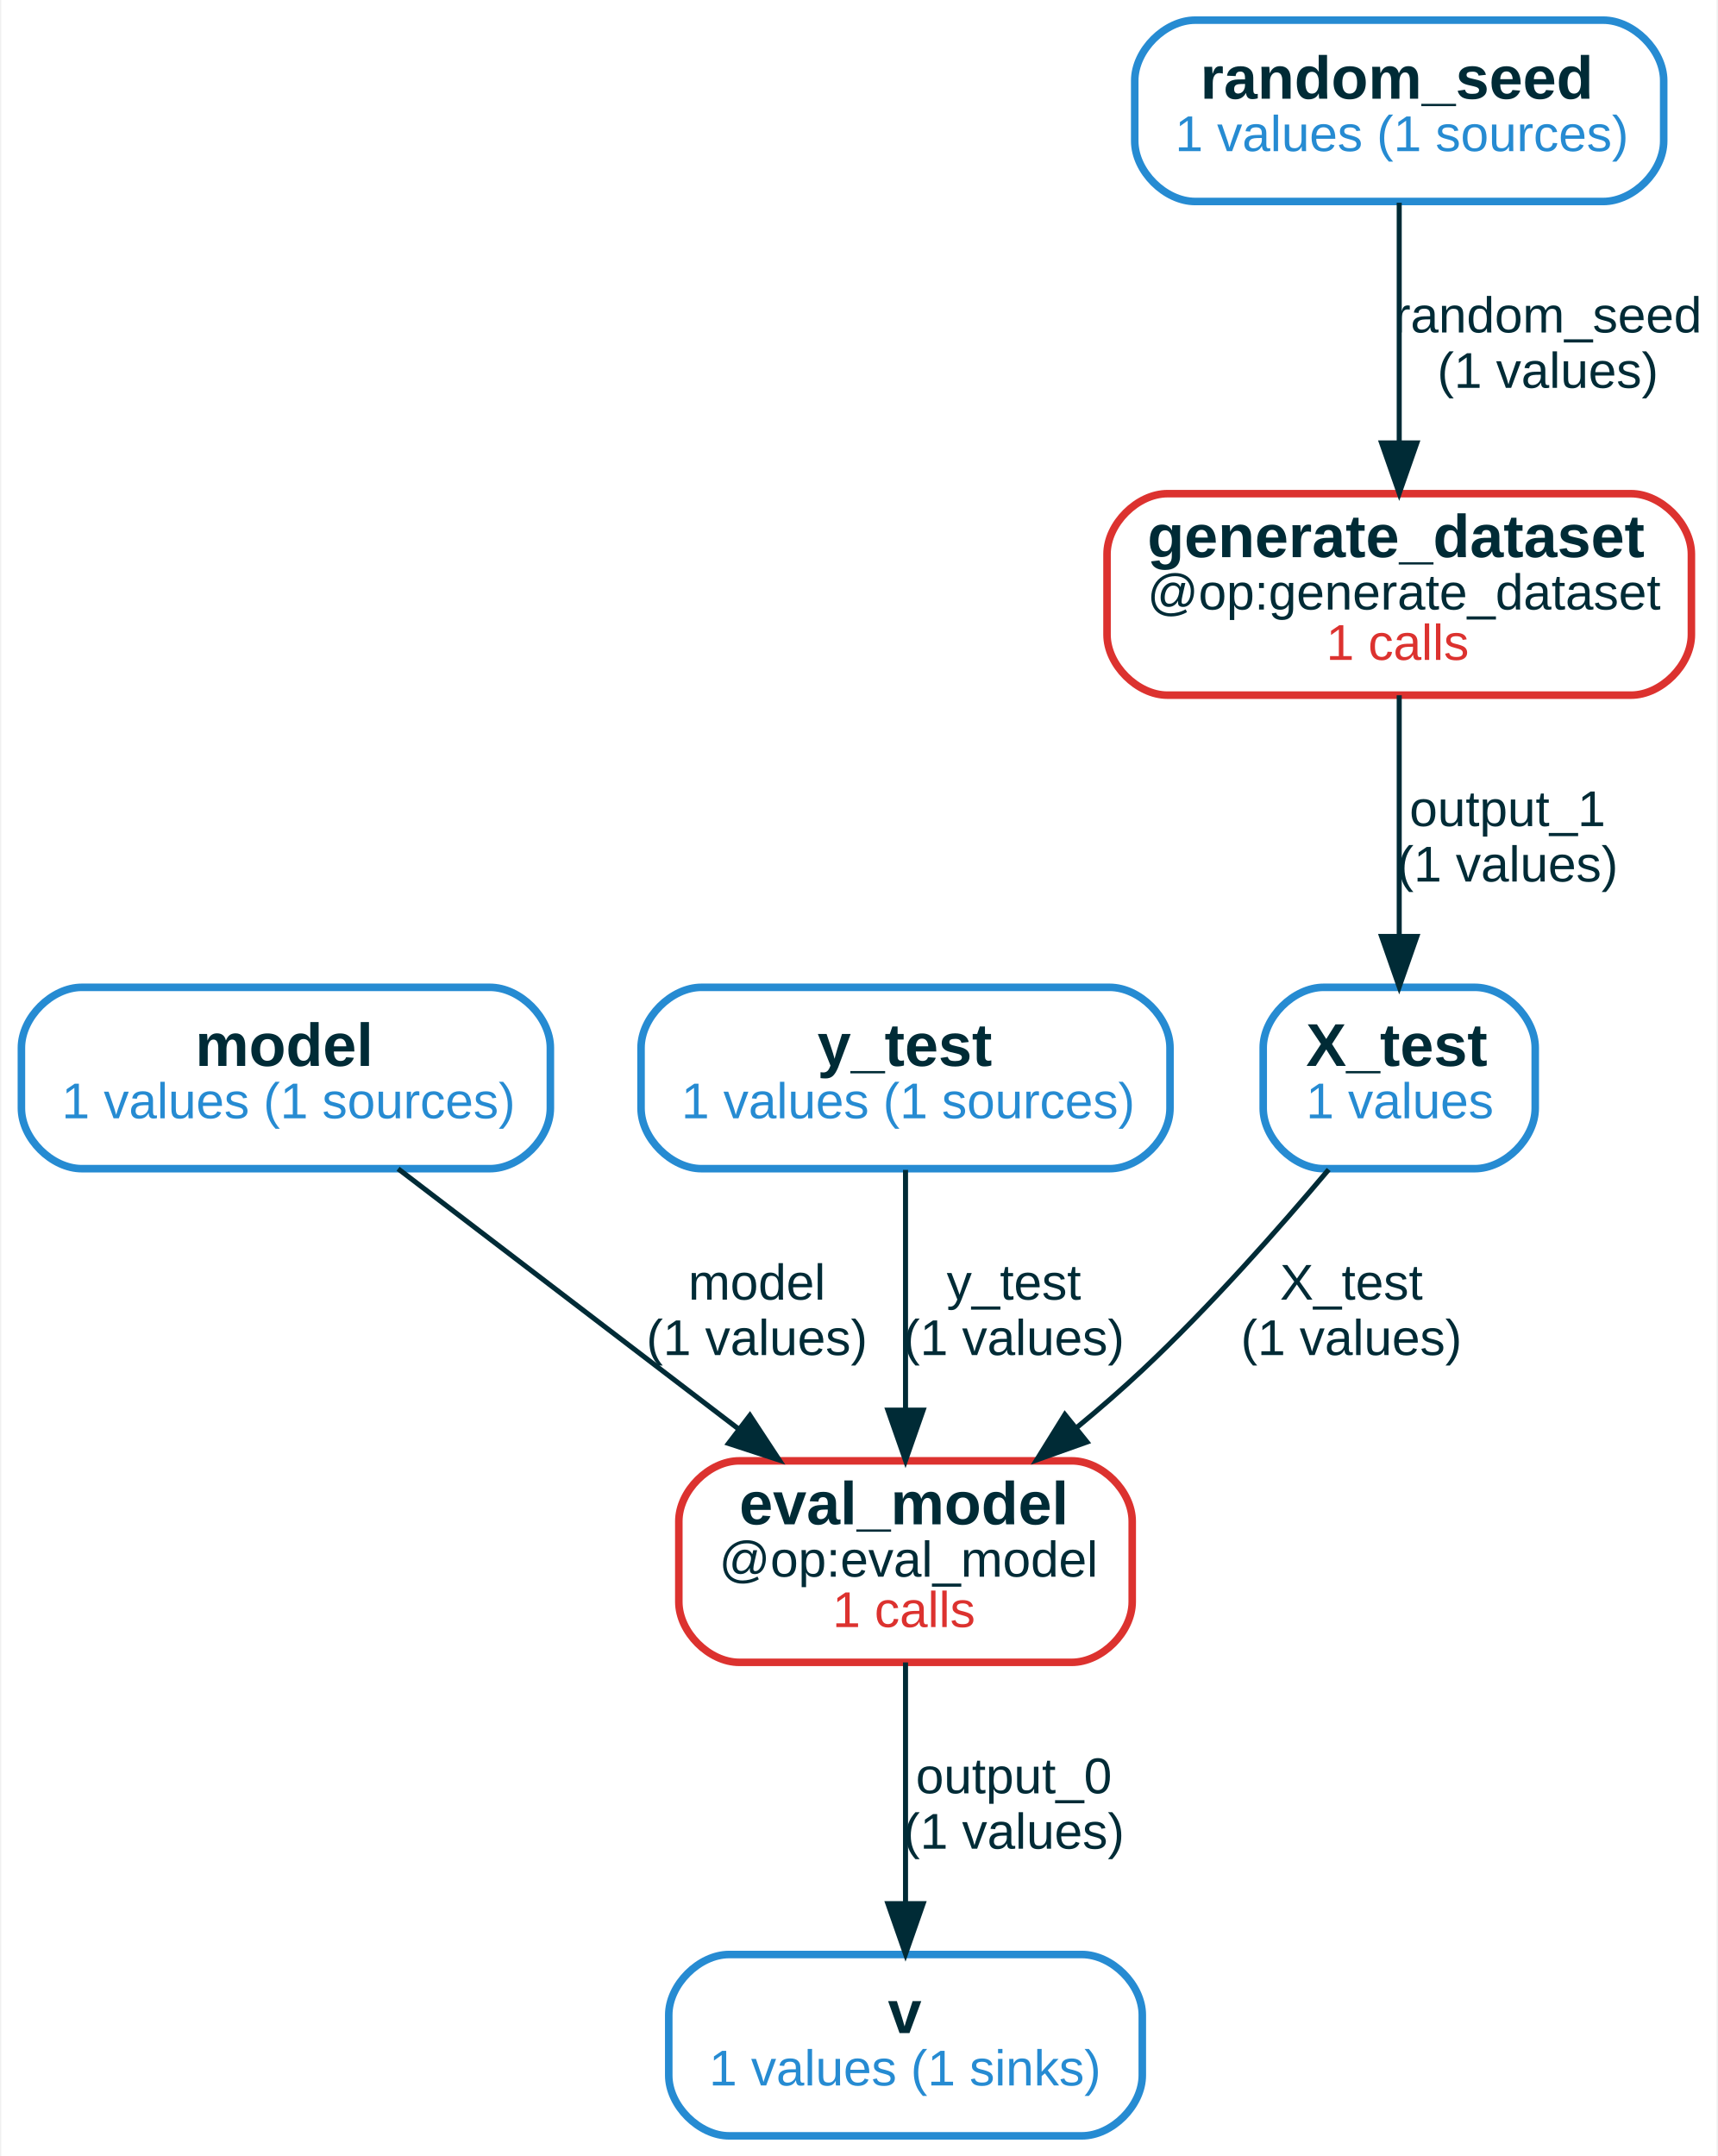
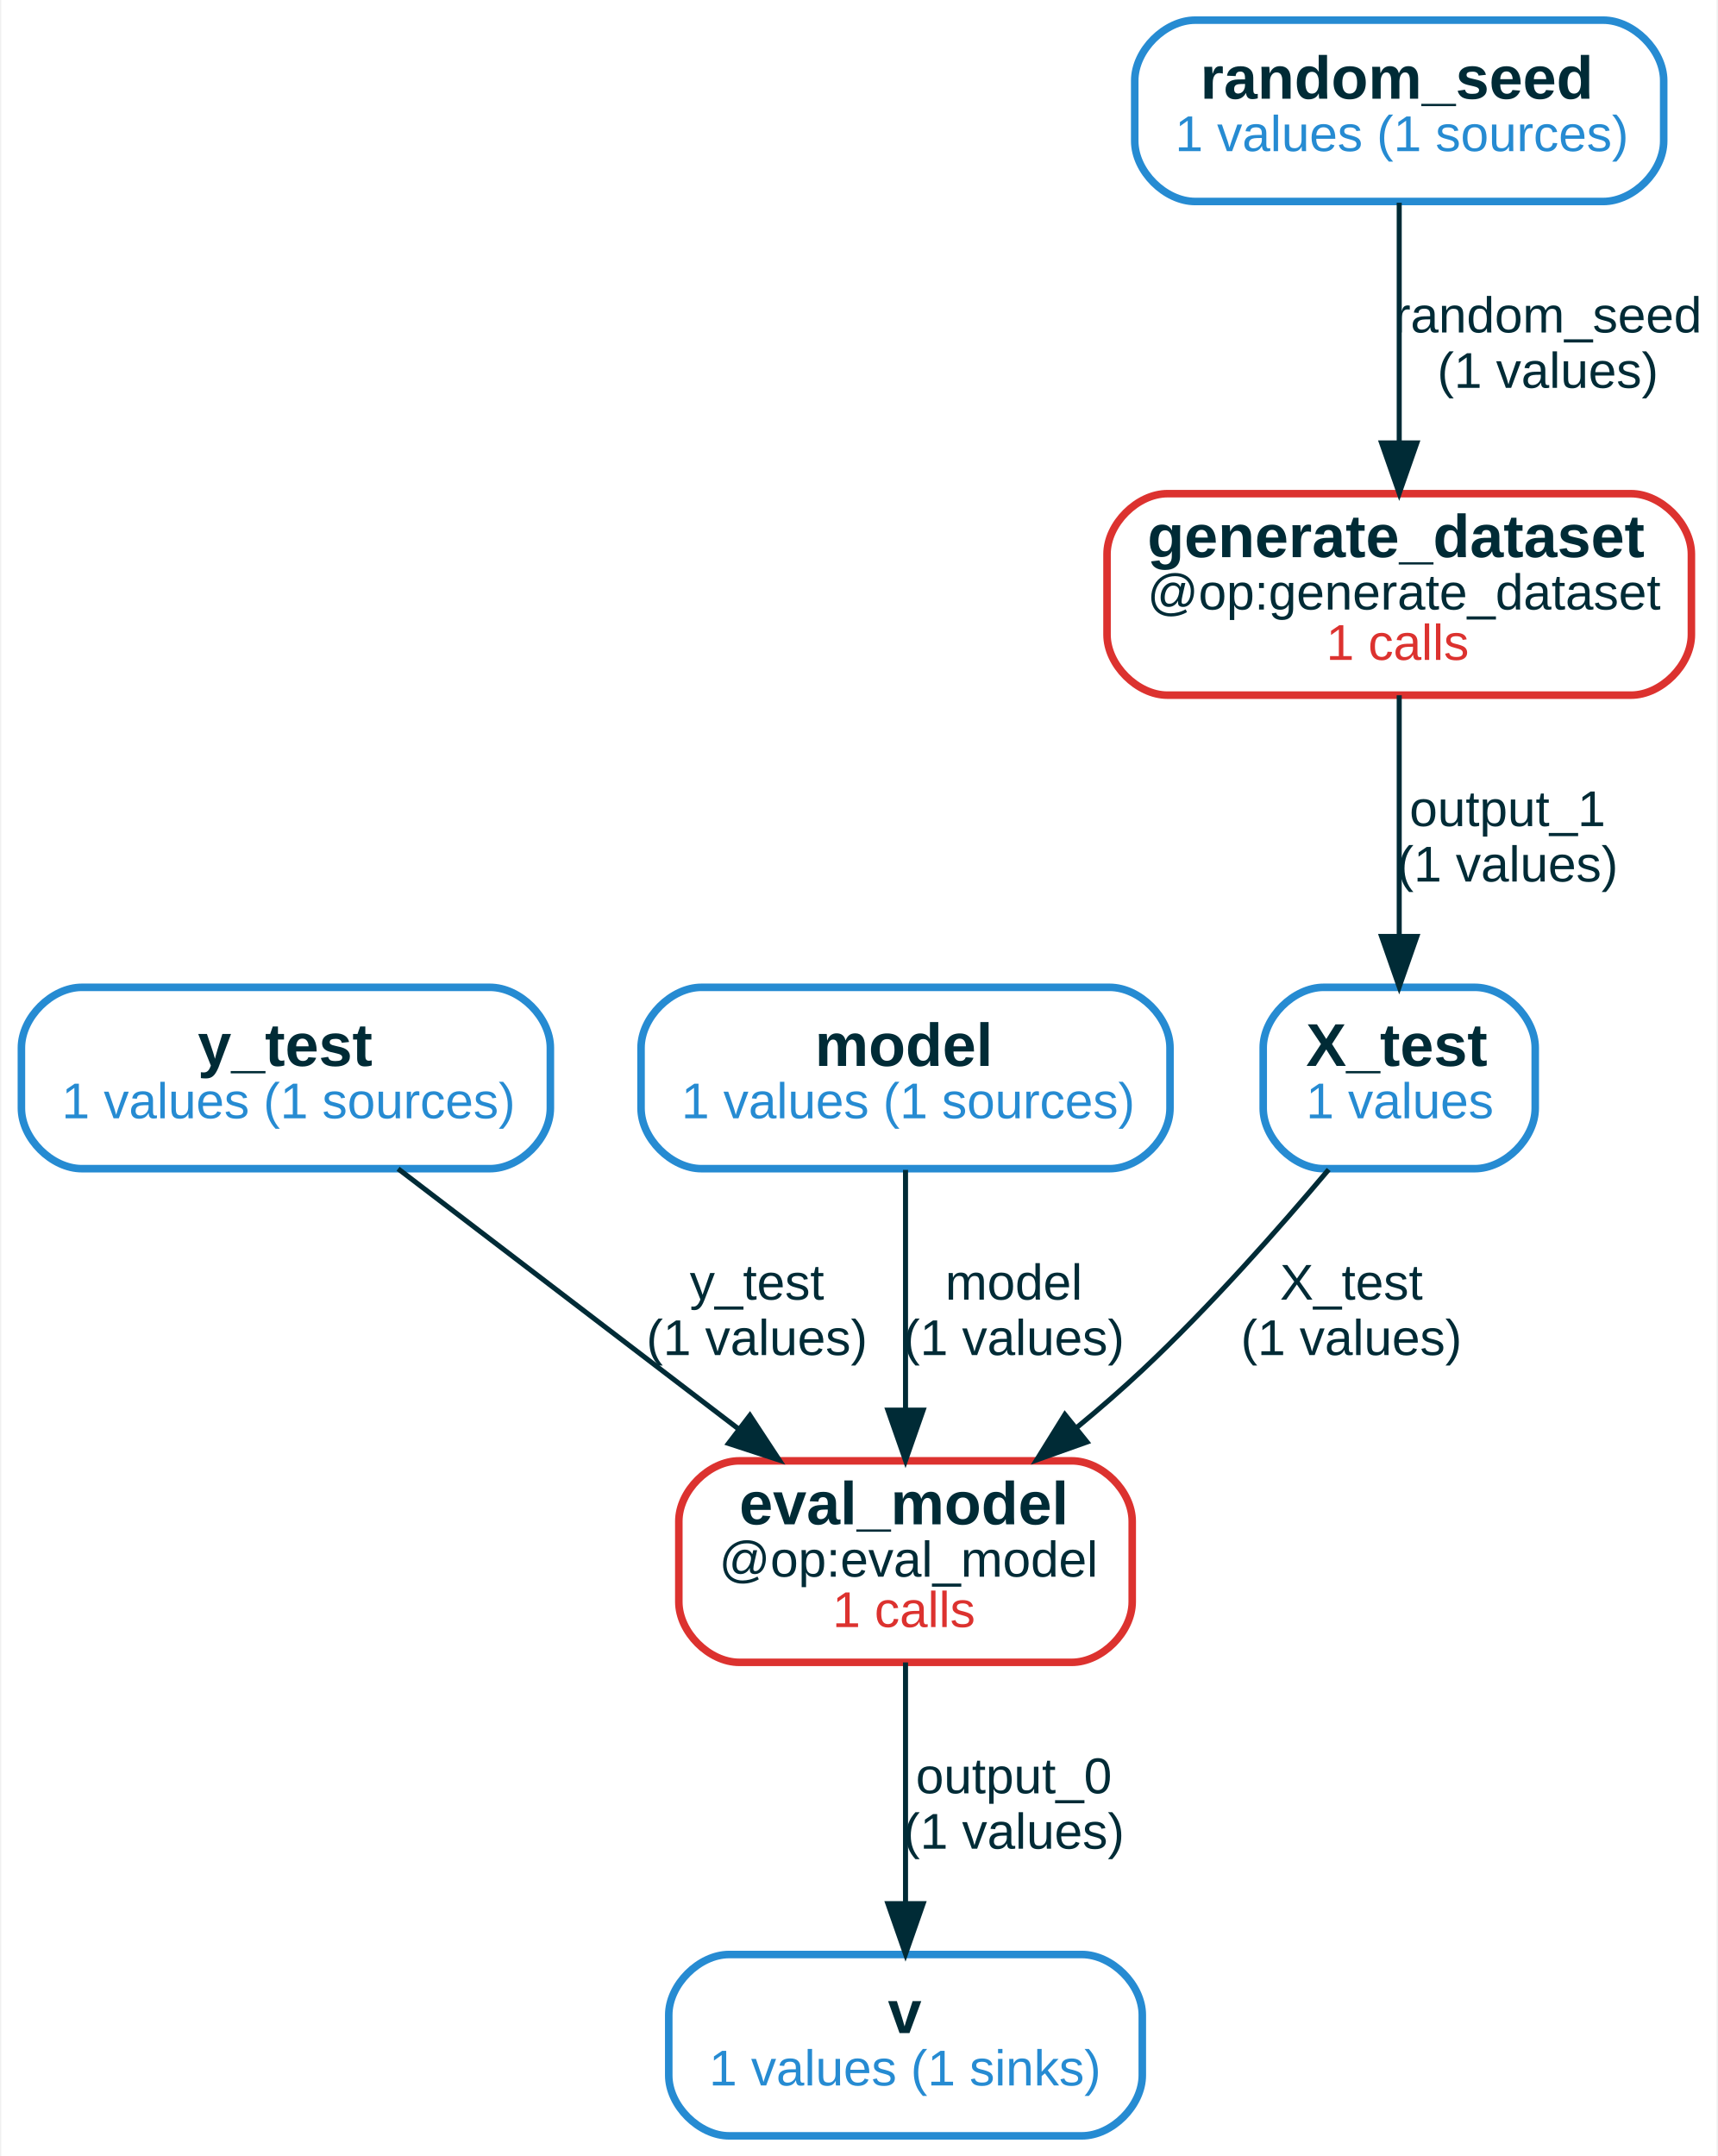
<svg xmlns="http://www.w3.org/2000/svg" width="341pt" height="428pt" viewBox="0.00 0.00 340.50 428.00">
  <g id="graph0" class="graph" transform="scale(1 1) rotate(0) translate(4 424)">
    <polygon fill="white" stroke="transparent" points="-4,4 -4,-424 336.5,-424 336.5,4 -4,4" />
    <g id="node1" class="node">
      <path fill="none" stroke="#268bd2" stroke-width="1.5" d="M288.5,-228C288.5,-228 258.5,-228 258.5,-228 252.5,-228 246.5,-222 246.5,-216 246.5,-216 246.5,-204 246.5,-204 246.5,-198 252.5,-192 258.5,-192 258.5,-192 288.5,-192 288.5,-192 294.5,-192 300.5,-198 300.5,-204 300.5,-204 300.5,-216 300.5,-216 300.5,-222 294.5,-228 288.5,-228" />
      <text text-anchor="start" x="255" y="-212.4" font-family="Liberation Sans,Helvetica,Arial,sans-serif" font-weight="bold" font-size="12.00" fill="#002b36">X_test</text>
      <text text-anchor="start" x="255" y="-202" font-family="Liberation Sans,Helvetica,Arial,sans-serif" font-size="10.00" fill="#268bd2">1 values</text>
    </g>
-     <g id="node7" class="node">
+     <g id="node6" class="node">
      <path fill="none" stroke="#dc322f" stroke-width="1.5" d="M208.5,-134C208.5,-134 142.5,-134 142.5,-134 136.5,-134 130.5,-128 130.5,-122 130.5,-122 130.5,-106 130.5,-106 130.5,-100 136.5,-94 142.5,-94 142.5,-94 208.5,-94 208.5,-94 214.5,-94 220.5,-100 220.5,-106 220.5,-106 220.5,-122 220.5,-122 220.5,-128 214.5,-134 208.5,-134" />
      <text text-anchor="start" x="142.5" y="-121.4" font-family="Liberation Sans,Helvetica,Arial,sans-serif" font-weight="bold" font-size="12.00" fill="#002b36">eval_model</text>
      <text text-anchor="start" x="138.5" y="-111" font-family="Liberation Sans,Helvetica,Arial,sans-serif" font-size="10.00" fill="#002b36">@op:eval_model</text>
      <text text-anchor="start" x="161" y="-101" font-family="Liberation Sans,Helvetica,Arial,sans-serif" font-size="10.00" fill="#dc322f">1 calls</text>
    </g>
    <g id="edge2" class="edge">
      <path fill="none" stroke="#002b36" d="M259.5,-191.83C249.64,-180.13 235.86,-164.54 222.5,-152 218.43,-148.18 214,-144.33 209.53,-140.64" />
      <polygon fill="#002b36" stroke="#002b36" points="211.52,-137.74 201.54,-134.19 207.13,-143.19 211.52,-137.74" />
      <text text-anchor="middle" x="264" y="-166" font-family="Liberation Sans,Helvetica,Arial,sans-serif" font-size="10.00" fill="#002b36">X_test</text>
      <text text-anchor="middle" x="264" y="-155" font-family="Liberation Sans,Helvetica,Arial,sans-serif" font-size="10.00" fill="#002b36">(1 values)</text>
    </g>
    <g id="node2" class="node">
      <path fill="none" stroke="#268bd2" stroke-width="1.5" d="M210.5,-36C210.5,-36 140.5,-36 140.5,-36 134.5,-36 128.5,-30 128.5,-24 128.5,-24 128.5,-12 128.5,-12 128.5,-6 134.5,0 140.5,0 140.5,0 210.5,0 210.5,0 216.5,0 222.5,-6 222.5,-12 222.5,-12 222.5,-24 222.5,-24 222.5,-30 216.5,-36 210.5,-36" />
      <text text-anchor="start" x="172" y="-20.4" font-family="Liberation Sans,Helvetica,Arial,sans-serif" font-weight="bold" font-size="12.00" fill="#002b36">v</text>
      <text text-anchor="start" x="136.5" y="-10" font-family="Liberation Sans,Helvetica,Arial,sans-serif" font-size="10.00" fill="#268bd2">1 values (1 sinks)</text>
    </g>
    <g id="node3" class="node">
      <path fill="none" stroke="#268bd2" stroke-width="1.5" d="M314,-420C314,-420 233,-420 233,-420 227,-420 221,-414 221,-408 221,-408 221,-396 221,-396 221,-390 227,-384 233,-384 233,-384 314,-384 314,-384 320,-384 326,-390 326,-396 326,-396 326,-408 326,-408 326,-414 320,-420 314,-420" />
      <text text-anchor="start" x="234" y="-404.4" font-family="Liberation Sans,Helvetica,Arial,sans-serif" font-weight="bold" font-size="12.00" fill="#002b36">random_seed</text>
      <text text-anchor="start" x="229" y="-394" font-family="Liberation Sans,Helvetica,Arial,sans-serif" font-size="10.00" fill="#268bd2">1 values (1 sources)</text>
    </g>
-     <g id="node6" class="node">
+     <g id="node7" class="node">
      <path fill="none" stroke="#dc322f" stroke-width="1.5" d="M319.5,-326C319.5,-326 227.5,-326 227.5,-326 221.5,-326 215.5,-320 215.5,-314 215.5,-314 215.5,-298 215.5,-298 215.5,-292 221.5,-286 227.5,-286 227.5,-286 319.5,-286 319.5,-286 325.5,-286 331.5,-292 331.5,-298 331.5,-298 331.5,-314 331.5,-314 331.5,-320 325.5,-326 319.5,-326" />
      <text text-anchor="start" x="223.5" y="-313.4" font-family="Liberation Sans,Helvetica,Arial,sans-serif" font-weight="bold" font-size="12.00" fill="#002b36">generate_dataset</text>
      <text text-anchor="start" x="223.5" y="-303" font-family="Liberation Sans,Helvetica,Arial,sans-serif" font-size="10.00" fill="#002b36">@op:generate_dataset</text>
      <text text-anchor="start" x="259" y="-293" font-family="Liberation Sans,Helvetica,Arial,sans-serif" font-size="10.00" fill="#dc322f">1 calls</text>
    </g>
    <g id="edge6" class="edge">
      <path fill="none" stroke="#002b36" d="M273.5,-383.76C273.5,-370.5 273.5,-351.86 273.5,-336.27" />
      <polygon fill="#002b36" stroke="#002b36" points="277,-336.07 273.5,-326.07 270,-336.07 277,-336.07" />
      <text text-anchor="middle" x="303" y="-358" font-family="Liberation Sans,Helvetica,Arial,sans-serif" font-size="10.00" fill="#002b36">random_seed</text>
      <text text-anchor="middle" x="303" y="-347" font-family="Liberation Sans,Helvetica,Arial,sans-serif" font-size="10.00" fill="#002b36">(1 values)</text>
    </g>
    <g id="node4" class="node">
      <path fill="none" stroke="#268bd2" stroke-width="1.5" d="M93,-228C93,-228 12,-228 12,-228 6,-228 0,-222 0,-216 0,-216 0,-204 0,-204 0,-198 6,-192 12,-192 12,-192 93,-192 93,-192 99,-192 105,-198 105,-204 105,-204 105,-216 105,-216 105,-222 99,-228 93,-228" />
-       <text text-anchor="start" x="34.5" y="-212.4" font-family="Liberation Sans,Helvetica,Arial,sans-serif" font-weight="bold" font-size="12.00" fill="#002b36">model</text>
+       <text text-anchor="start" x="35" y="-212.4" font-family="Liberation Sans,Helvetica,Arial,sans-serif" font-weight="bold" font-size="12.00" fill="#002b36">y_test</text>
      <text text-anchor="start" x="8" y="-202" font-family="Liberation Sans,Helvetica,Arial,sans-serif" font-size="10.00" fill="#268bd2">1 values (1 sources)</text>
    </g>
-     <g id="edge3" class="edge">
+     <g id="edge4" class="edge">
      <path fill="none" stroke="#002b36" d="M74.77,-191.98C93.6,-177.59 120.84,-156.78 142.24,-140.42" />
      <polygon fill="#002b36" stroke="#002b36" points="144.61,-143.02 150.43,-134.16 140.36,-137.45 144.61,-143.02" />
-       <text text-anchor="middle" x="146" y="-166" font-family="Liberation Sans,Helvetica,Arial,sans-serif" font-size="10.00" fill="#002b36">model</text>
+       <text text-anchor="middle" x="146" y="-166" font-family="Liberation Sans,Helvetica,Arial,sans-serif" font-size="10.00" fill="#002b36">y_test</text>
      <text text-anchor="middle" x="146" y="-155" font-family="Liberation Sans,Helvetica,Arial,sans-serif" font-size="10.00" fill="#002b36">(1 values)</text>
    </g>
    <g id="node5" class="node">
      <path fill="none" stroke="#268bd2" stroke-width="1.5" d="M216,-228C216,-228 135,-228 135,-228 129,-228 123,-222 123,-216 123,-216 123,-204 123,-204 123,-198 129,-192 135,-192 135,-192 216,-192 216,-192 222,-192 228,-198 228,-204 228,-204 228,-216 228,-216 228,-222 222,-228 216,-228" />
-       <text text-anchor="start" x="158" y="-212.4" font-family="Liberation Sans,Helvetica,Arial,sans-serif" font-weight="bold" font-size="12.00" fill="#002b36">y_test</text>
+       <text text-anchor="start" x="157.5" y="-212.4" font-family="Liberation Sans,Helvetica,Arial,sans-serif" font-weight="bold" font-size="12.00" fill="#002b36">model</text>
      <text text-anchor="start" x="131" y="-202" font-family="Liberation Sans,Helvetica,Arial,sans-serif" font-size="10.00" fill="#268bd2">1 values (1 sources)</text>
    </g>
-     <g id="edge4" class="edge">
+     <g id="edge3" class="edge">
      <path fill="none" stroke="#002b36" d="M175.5,-191.76C175.5,-178.5 175.5,-159.86 175.5,-144.27" />
      <polygon fill="#002b36" stroke="#002b36" points="179,-144.07 175.5,-134.07 172,-144.07 179,-144.07" />
-       <text text-anchor="middle" x="197" y="-166" font-family="Liberation Sans,Helvetica,Arial,sans-serif" font-size="10.00" fill="#002b36">y_test</text>
+       <text text-anchor="middle" x="197" y="-166" font-family="Liberation Sans,Helvetica,Arial,sans-serif" font-size="10.00" fill="#002b36">model</text>
      <text text-anchor="middle" x="197" y="-155" font-family="Liberation Sans,Helvetica,Arial,sans-serif" font-size="10.00" fill="#002b36">(1 values)</text>
+     </g>
+     <g id="edge1" class="edge">
+       <path fill="none" stroke="#002b36" d="M175.5,-93.98C175.5,-80.34 175.5,-61.75 175.5,-46.5" />
+       <polygon fill="#002b36" stroke="#002b36" points="179,-46.1 175.5,-36.1 172,-46.1 179,-46.1" />
+       <text text-anchor="middle" x="197" y="-68" font-family="Liberation Sans,Helvetica,Arial,sans-serif" font-size="10.00" fill="#002b36">output_0</text>
+       <text text-anchor="middle" x="197" y="-57" font-family="Liberation Sans,Helvetica,Arial,sans-serif" font-size="10.00" fill="#002b36">(1 values)</text>
    </g>
    <g id="edge5" class="edge">
      <path fill="none" stroke="#002b36" d="M273.5,-285.98C273.5,-272.34 273.5,-253.75 273.5,-238.5" />
      <polygon fill="#002b36" stroke="#002b36" points="277,-238.1 273.5,-228.1 270,-238.1 277,-238.1" />
      <text text-anchor="middle" x="295" y="-260" font-family="Liberation Sans,Helvetica,Arial,sans-serif" font-size="10.00" fill="#002b36">output_1</text>
      <text text-anchor="middle" x="295" y="-249" font-family="Liberation Sans,Helvetica,Arial,sans-serif" font-size="10.00" fill="#002b36">(1 values)</text>
    </g>
-     <g id="edge1" class="edge">
-       <path fill="none" stroke="#002b36" d="M175.5,-93.98C175.5,-80.34 175.5,-61.75 175.5,-46.5" />
-       <polygon fill="#002b36" stroke="#002b36" points="179,-46.1 175.5,-36.1 172,-46.1 179,-46.1" />
-       <text text-anchor="middle" x="197" y="-68" font-family="Liberation Sans,Helvetica,Arial,sans-serif" font-size="10.00" fill="#002b36">output_0</text>
-       <text text-anchor="middle" x="197" y="-57" font-family="Liberation Sans,Helvetica,Arial,sans-serif" font-size="10.00" fill="#002b36">(1 values)</text>
-     </g>
  </g>
</svg>
